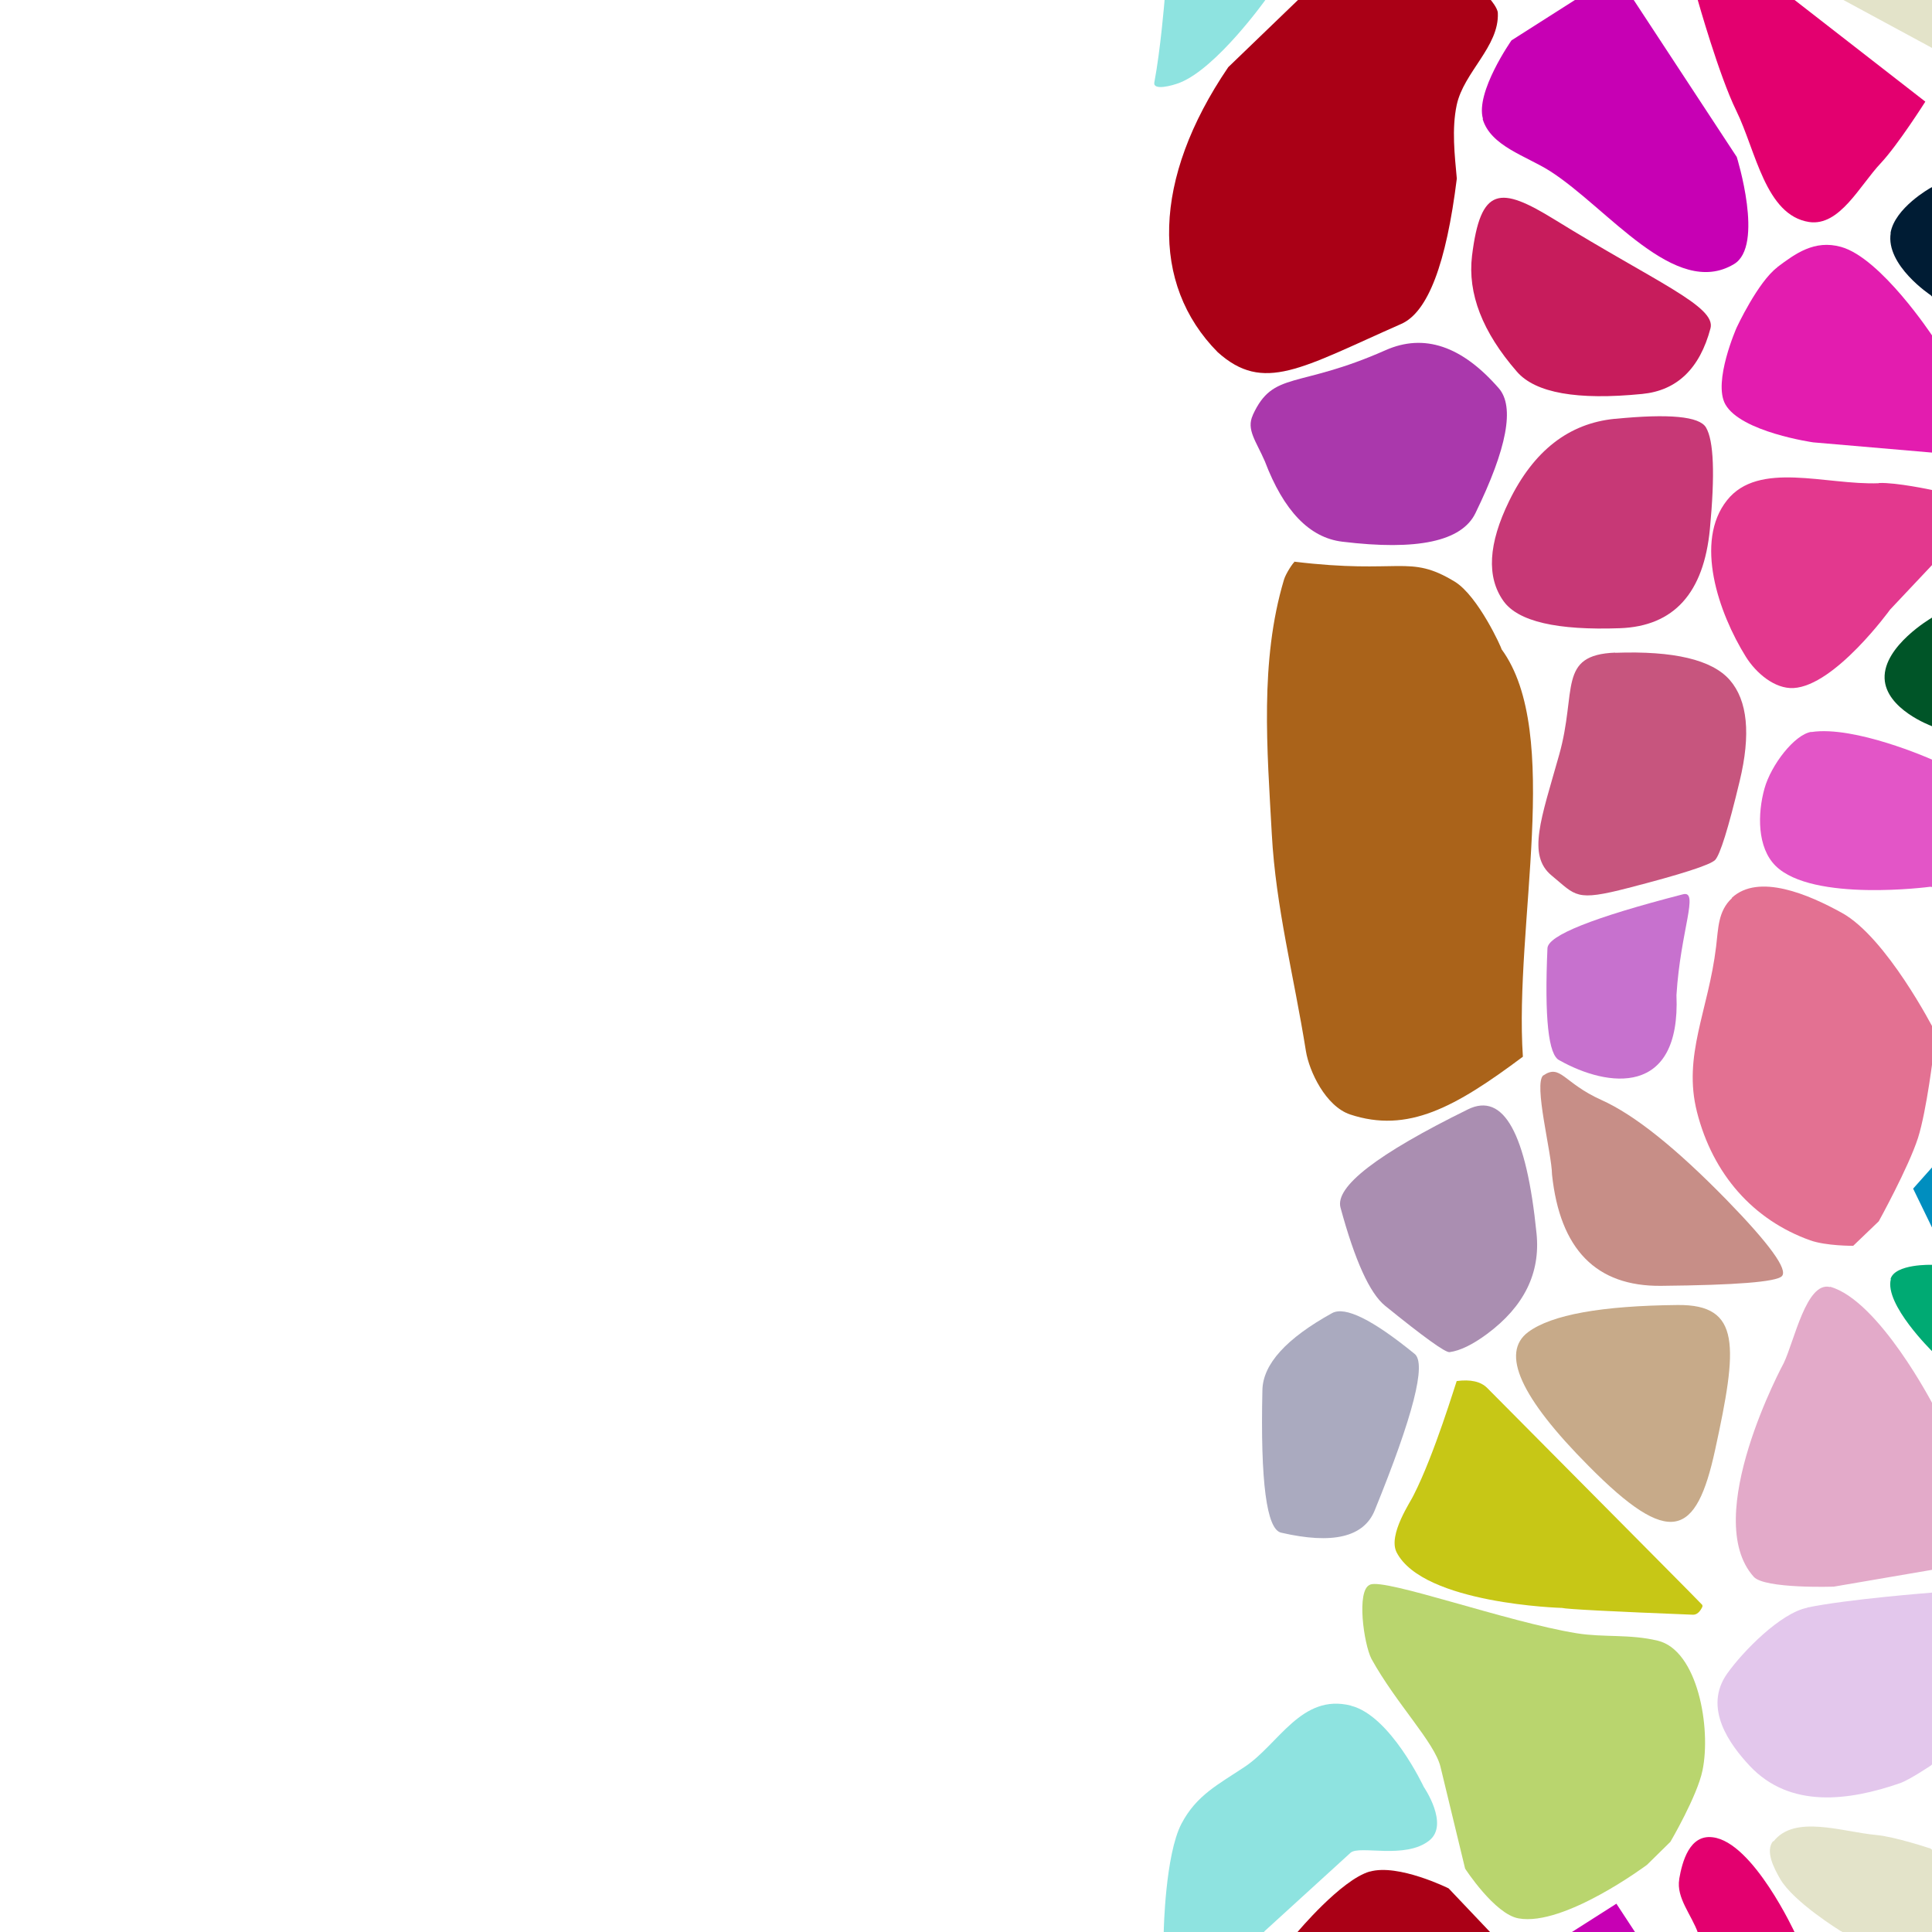
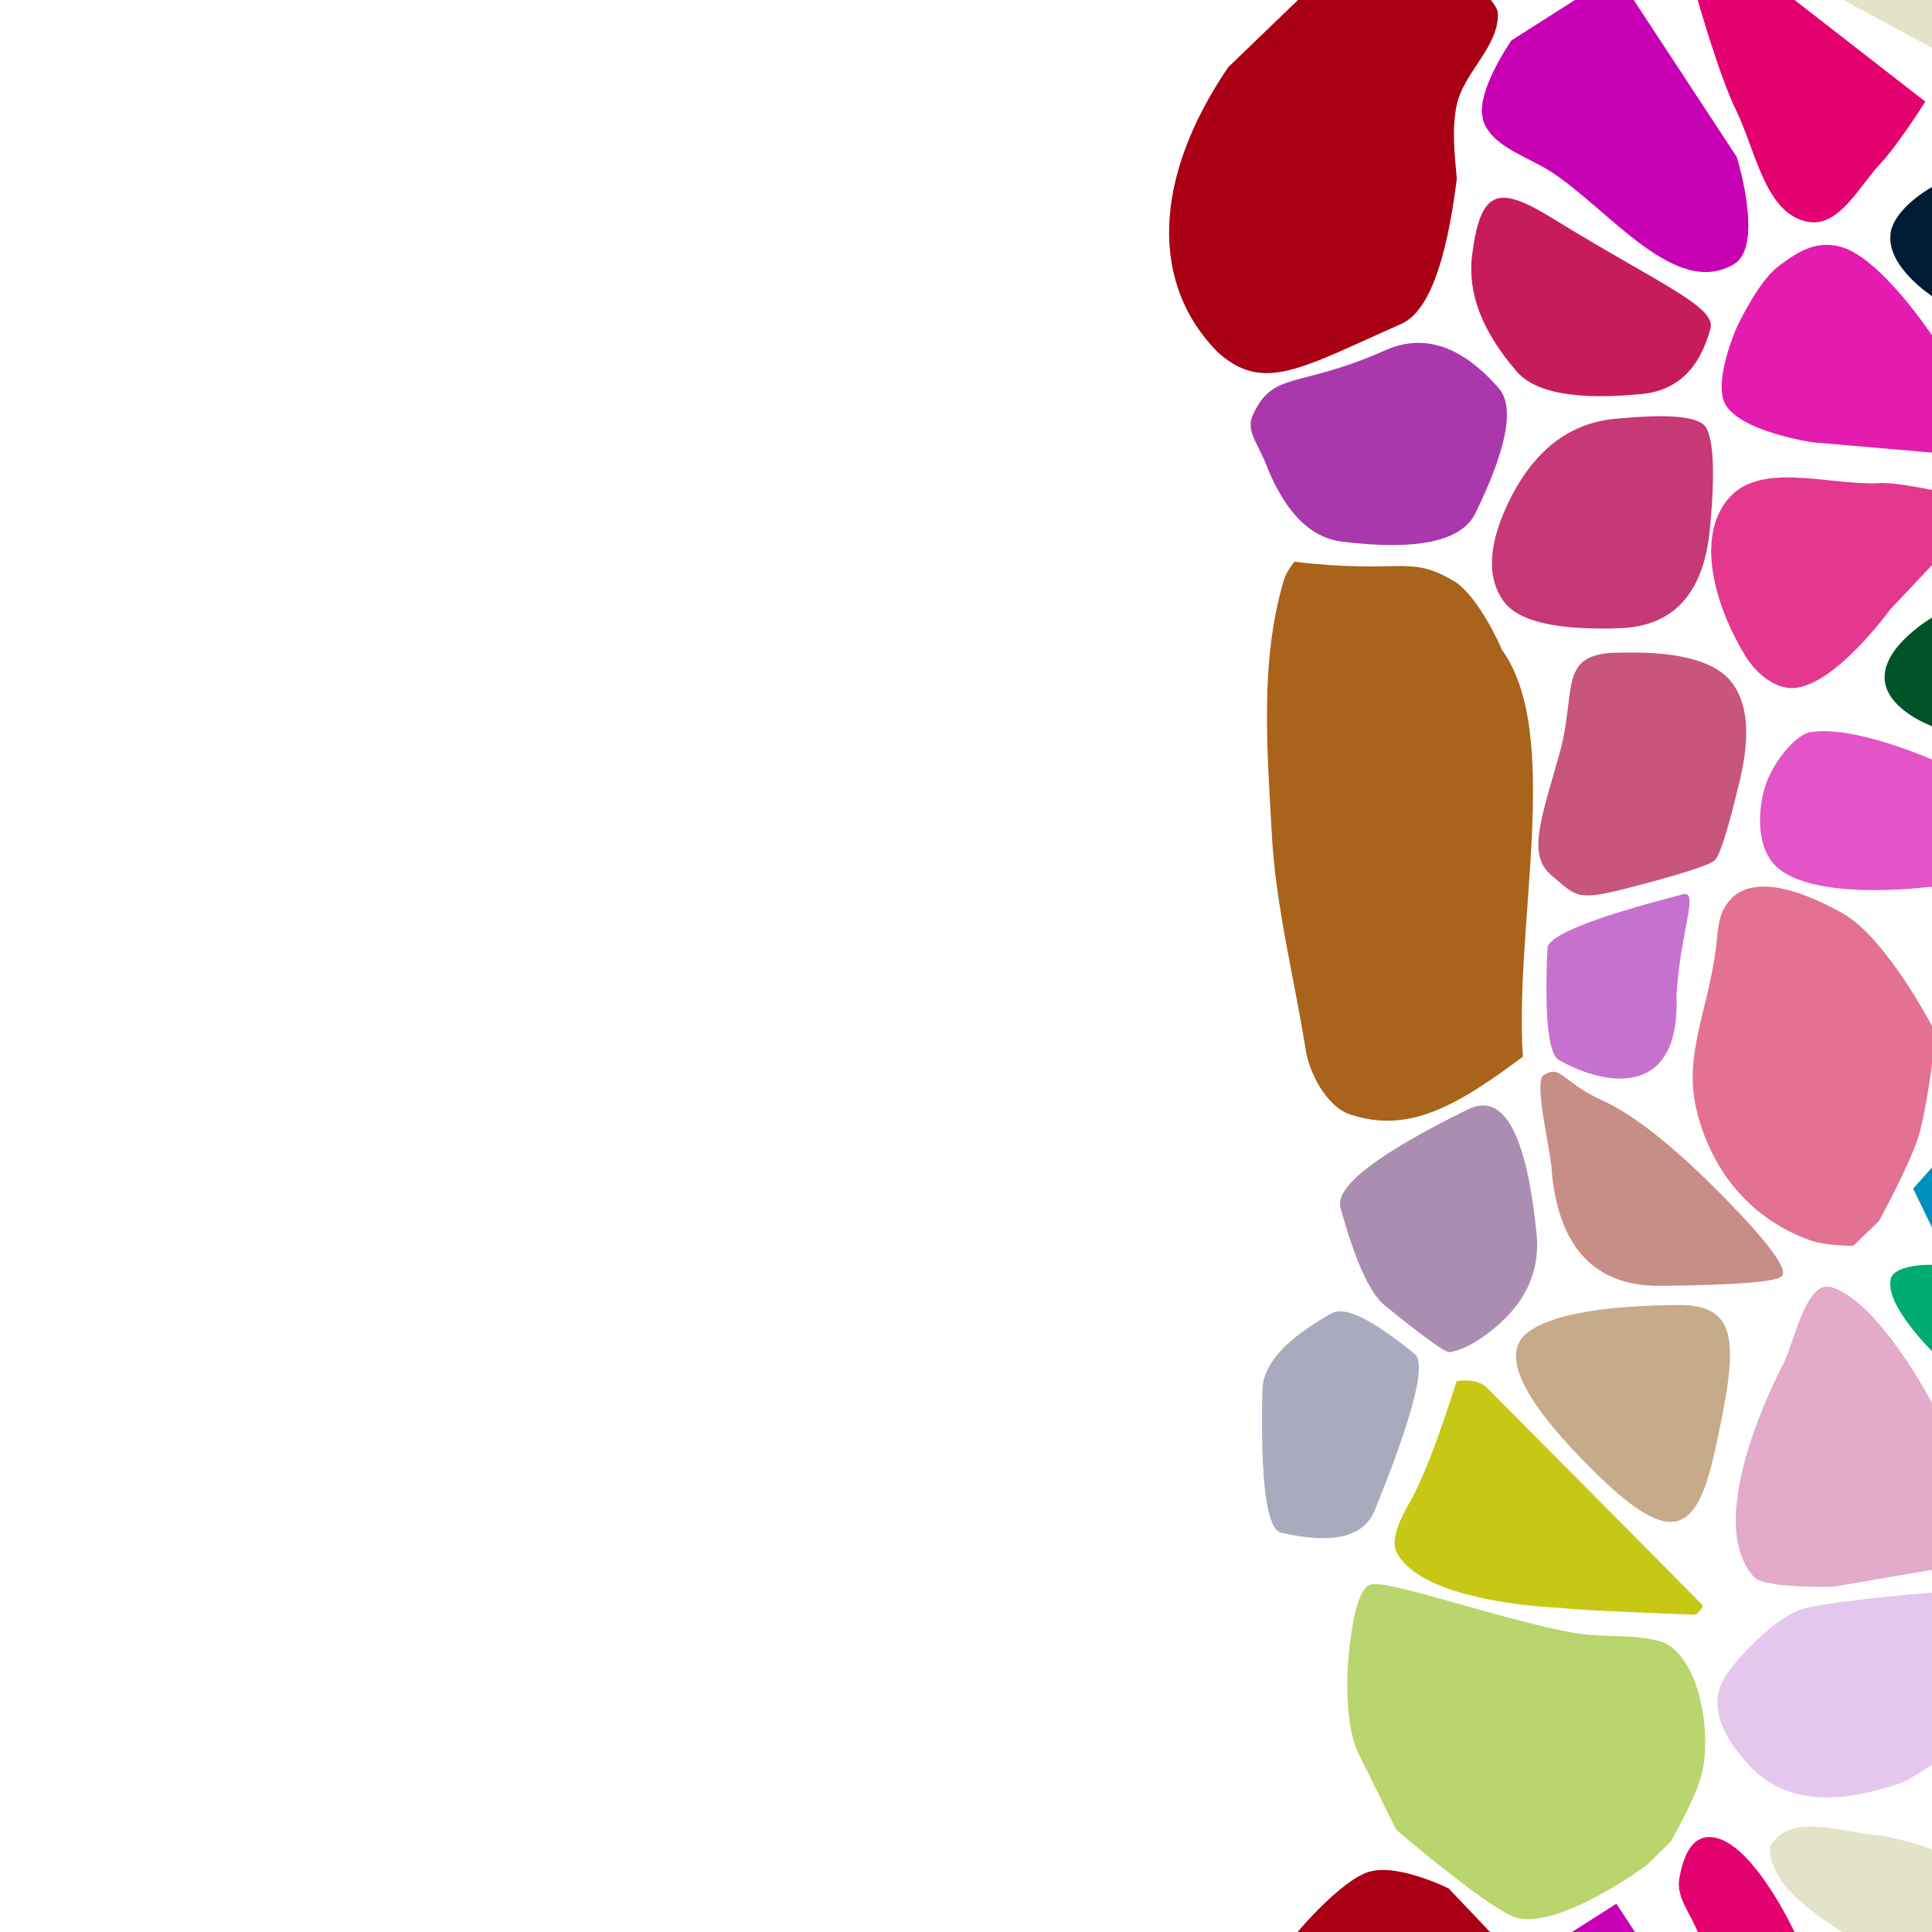
<svg xmlns="http://www.w3.org/2000/svg" width="512px" height="512px" contentScriptType="text/ecmascript" contentStyleType="text/css" version="1.1" viewBox="0 0 512 512">
  <g class="voronoi" stroke-width=".5">
    <path d="m458-37.1 39.9 3.59 31.6 25.6 4.85 5.94-17.3 17.4-55.1-29.8z" fill="#e3e3c9" />
    <path d="m479 426c10.8-2.22 32.8-3.92 32.8-3.92l18.6-2.48 2.17 0.445 0.978 25.5-21.8 22.3s-5.73 3.85-8.26 4.73c-13.5 4.66-29.1 6.8-39.8-4.61-5.16-5.52-12.5-15.3-5.93-24.5 4.16-5.85 14.1-16 21.2-17.4z" fill="#e3c7ec" />
-     <path d="m358 452c-13.1-3.29-19.1 10.2-28.1 16.2-7.07 4.72-12.8 7.51-16.8 15.1-4.31 8.28-4.69 28.4-4.69 28.4l-0.707 16.7 14.4-1.89 13.1-14.8 22.7-20.7c2.31-2.11 14.5 1.86 20.9-3.28 5.33-4.28-1.5-14.2-1.5-14.2s-8.83-18.9-19.3-21.5z" fill="#8ee3e0" />
    <path d="m445-14.3 30.2 14 0.43 0.334 34.6 26.9s-7.21 11.4-11.8 16.3c-5.62 5.96-10.9 16.8-19 15.6-11.6-1.79-14.1-18.9-19.3-29.5-4.56-9.27-10.2-29.3-10.2-29.3z" fill="#e3006f" />
    <path d="m507 315 11.3-12.7 25.7-8.73 24.8 23-13 25.3-42-12.8-1.68-3.53z" fill="#008ebf" />
    <path d="m470 488c5.6-7.2 18.2-2.53 27.3-1.7 4.89 0.449 14.3 3.58 14.3 3.58l17.3 14 4.85 5.94-17.3 17.4-28.7-15.5s-12.5-7.7-16-13.8c-1.69-2.94-3.96-7.32-1.88-9.99z" fill="#e3e3c9" />
-     <path d="m318-32.9 34.7 13.3-17.3 19.5s-12.9 18.1-22.7 22c-2.1 0.841-7.22 2.17-6.79-0.059 1.65-8.66 2.72-21.9 2.72-21.9l1.18-28z" fill="#8ee3e0" />
    <path d="m533 148 16.4 59.2-1.36 0.59-14-1.31-22.2-14.1s-12.1-4.42-12.4-12.6c-0.326-8.58 12.4-16 12.4-16z" fill="#005528" />
    <path d="m485 341c13 3.63 27.4 31.5 27.4 31.5l14.3 22.1 5.66 18.3-20 3.06-26.4 4.52s-18.3 0.607-21.2-2.61c-14.2-15.8 7.98-56.7 7.98-56.7 2.8-5.92 6-21.6 12.2-20.1z" fill="#e3aac9" />
    <path d="m393 543 7.56-20.8 27.8-17.7 31.9 48.6-0.753 28.4-48.8-24.7z" fill="#c700b4" />
    <path d="m471 70.8c4.74-3.55 9.83-7.34 16.9-5.37 10.6 2.96 24.2 23.6 24.2 23.6l12.5 9.69 6.92 22.9-51-4.39s-19.2-2.73-23.3-10.1c-3.32-5.98 3-20.3 3-20.3s5.62-12.1 10.8-16z" fill="#e31caf" />
    <path d="m501 339c1.12-4.14 11-3.81 11-3.81l12 3.27 32.6 24.3-4.04 26.2-33.4-16.2-7.06-14.6s-12.8-12.5-11-19.2z" fill="#00aa73" />
    <path d="m445 498c0.805-4.68 2.76-11.9 8.9-11.1 10.7 1.28 21.8 25.4 21.8 25.4l34.6 26.9-11.8 16.3-19 15.6-19.3-29.5s-6.78-19.5-10.2-29.3c-1.66-4.77-5.83-9.34-4.98-14.3z" fill="#e3006f" />
    <path d="m361-16.4-35.5 34.2c-20.2 29.7-20.6 57.5-2.83 75.5 12.2 11 22.1 4.27 48.7-7.47 7.03-3.12 11.9-15.9 14.7-38.5-0.558-6.2-1.38-13.1-0.029-19.5 1.86-8.72 11.3-15.5 10.9-24.4-0.053-1.31-1.89-3.46-1.89-3.46l-11-11.5z" fill="#aa0016" />
    <path d="m498 128c4.55-0.174 13.9 1.83 13.9 1.83l15 4.11-26 27.6s-14.6 20.2-25.6 20.8c-5 0.258-9.92-3.98-12.6-8.24-7.35-11.8-13.7-30.6-5.04-41.5 8.37-10.6 26.3-4 40.2-4.54z" fill="#e3388e" />
    <path d="m393 31.5c-2.05-7.1 7.56-20.8 7.56-20.8l27.8-17.7 31.9 48.6s7.38 23.6-0.753 28.4c-15.6 9.33-33.4-14.9-48.8-24.7-6.34-4.01-15.7-6.59-17.8-13.8z" fill="#c700b4" />
    <path d="m459 238c-3.71 3.44-3.61 7.91-4.22 12.9-2.05 17-8.87 28.8-5.06 43.8 4.2 16.5 14.9 28.6 30 34 4.25 1.51 11.4 1.45 11.4 1.45l6.77-6.49s7.89-14.3 10.4-22.1c2.33-7.34 4.15-22.8 4.15-22.8l0.732-5-0.732-1.03s-12.5-24.3-24.3-30.8c-8.78-4.87-22.1-10.6-29.2-3.99z" fill="#e37192" />
-     <path d="m363 420c-3.57 1.52-1.59 15.6 0.439 19.6 6.57 11.9 16.7 22.1 18.3 28.6l6.53 27s7.83 12.1 14.2 13.2c12.1 2.16 34-14.2 34-14.2l6.21-6.11s7.1-12.1 8.5-18.9c2.34-11.2-1.25-31.9-11.9-34.4-7.4-1.78-14.3-0.808-21.4-1.95-18.5-3-50.7-14.6-54.8-12.9z" fill="#b9d56e" />
+     <path d="m363 420c-3.57 1.52-4.97 12.2-5.59 18.7-0.829 8.72-0.333 20.2 2.64 26.1l9.95 20.1s26.1 22.4 32.5 23.5c12.1 2.16 34-14.2 34-14.2l6.21-6.11s7.1-12.1 8.5-18.9c2.34-11.2-1.25-31.9-11.9-34.4-7.4-1.78-14.3-0.808-21.4-1.95-18.5-3-50.7-14.6-54.8-12.9z" fill="#b9d56e" />
    <path d="m480 194c11.5-1.77 31.6 7.13 31.6 7.13l14.7 6.21-13 27.9-1.76-0.238s-31.2 4.16-41-5.55c-4.89-4.86-4.8-13.8-2.93-20.5 1.75-6.24 7.94-14.3 12.4-15z" fill="#e355c7" />
    <path d="m363 496c7.56-2.18 20.9 4.44 20.9 4.44l13.1 13.8-11.2 25.7-19.1 1.93-41.4-12 18.5-17.8s11.6-13.9 19.2-16.1z" fill="#aa0016" />
    <path d="m501 61.8c1.09-6.72 10.6-12 10.6-12l10.4-5.52 33.8 35.2-7.42 29.5-1.82 1.62-11.2-7.47-23.7-24.9s-12-7.92-10.6-16.5z" fill="#001c34" />
    <path d="m332 110c5.45-11.9 11.8-6.82 35.2-17.2 10.2-4.51 20.2-1.15 30 10.1 4.25 4.89 2.19 15.9-6.2 33.1-3.64 7.47-15.4 9.98-35.3 7.55-8.67-1.05-15.5-8.15-20.5-21.3-2.32-5.35-4.96-8.41-3.2-12.2z" fill="#aa38ac" />
    <path d="m386 366c3.71-0.499 6.43 0.114 8.14 1.84 38 38.3 57 57.4 57 57.5 0.032 0.26 0.033 0.422 2e-3 0.487-0.693 1.43-1.53 2.13-2.51 2.09-21.7-0.86-33.3-1.46-34.7-1.8 0 0-36.7-1.01-43.8-14.7-2.43-4.68 3.94-13.8 4.5-15.2 5.48-10.7 11.3-30.1 11.4-30.2z" fill="#c7c716" />
    <path d="m428 111q21.5-2.13 24.1 2.28 3.1 5.19 1.04 26.9-2.43 25.5-23.8 26.3-25.1 0.912-30.9-7.19-6.8-9.52 1.49-26.5 9.75-20 28-21.8z" fill="#c73876" />
    <path d="m389 294q14.2-6.98 18.2 32.9 1.59 15.7-13.1 26.6-5.77 4.27-9.95 4.83-1.65 0.221-17.1-12.3-6.08-4.94-11.8-26-2.25-8.31 33.7-26z" fill="#aa8eb1" />
    <path d="m446 237c4.36-1.13-0.653 9.56-1.72 26.7 1.16 27.1-18.2 24.5-31 17.3-2.94-1.32-4-11.2-3.19-29.7 0.149-3.4 12.1-8.16 35.9-14.3z" fill="#c771ce" />
    <path d="m343 149c-0.213-0.026-2.23 2.92-2.74 4.64-6.45 21.6-4.44 45-3.22 67.4 1.05 19.4 5.85 37.5 9.04 57.5 0.865 5.38 5.22 14.6 11.7 16.8 15.3 5.06 27.8-1.85 45.8-15.3-2.34-35 10.6-85.8-5.66-108 0.071-0.252-6.19-14.1-12.4-17.9-12.2-7.4-14.2-1.86-42.6-5.3z" fill="#aa631a" />
    <path d="m412 58.2c26.9 16.6 42.8 23 41.3 28.8-2.84 10.7-8.89 16.5-18.1 17.4-17.2 1.71-28.3-0.253-33.2-5.9-9.14-10.5-13.1-20.7-11.9-30.7 2.28-18.5 7.46-18.5 21.9-9.6z" fill="#c71c5c" />
    <path d="m405 353c6.19-4.58 19.4-6.96 39.6-7.16 16.9-0.166 15.9 11 9.9 38.5-4.99 22.9-11.9 26-33.5 4.16-18.1-18.2-23.4-30-16-35.5z" fill="#c7aa89" />
    <path d="m409 285c4.61-3.13 5.28 1.96 15.4 6.51 8.8 3.95 19.8 12.8 33.1 26.4 11.5 11.8 16.4 18.6 14.7 20.3-1.51 1.51-12.2 2.36-32 2.55-17.2 0.171-26.8-9.66-28.9-29.5-0.061-5.68-4.97-24.1-2.3-26.3z" fill="#c78e87" />
    <path d="m428 173c15.6-0.565 25.7 1.84 30.4 7.2 4.74 5.43 5.62 14.4 2.63 26.8-3.02 12.6-5.19 19.5-6.5 20.9-1.33 1.33-9 3.8-23 7.41-14.1 3.65-13.8 2.09-20.3-3.26-6.61-5.4-2.79-15.1 1.96-32 4.8-17-0.533-26.5 14.9-27.1z" fill="#c7557e" />
    <path d="m353 348q5.14-2.86 21.9 10.8 4.73 3.84-10.6 41.5-4.34 10.6-24.8 5.87-5.77-1.34-4.95-37.8 0.229-10.3 18.5-20.4z" fill="#aaaabf" />
  </g>
</svg>
